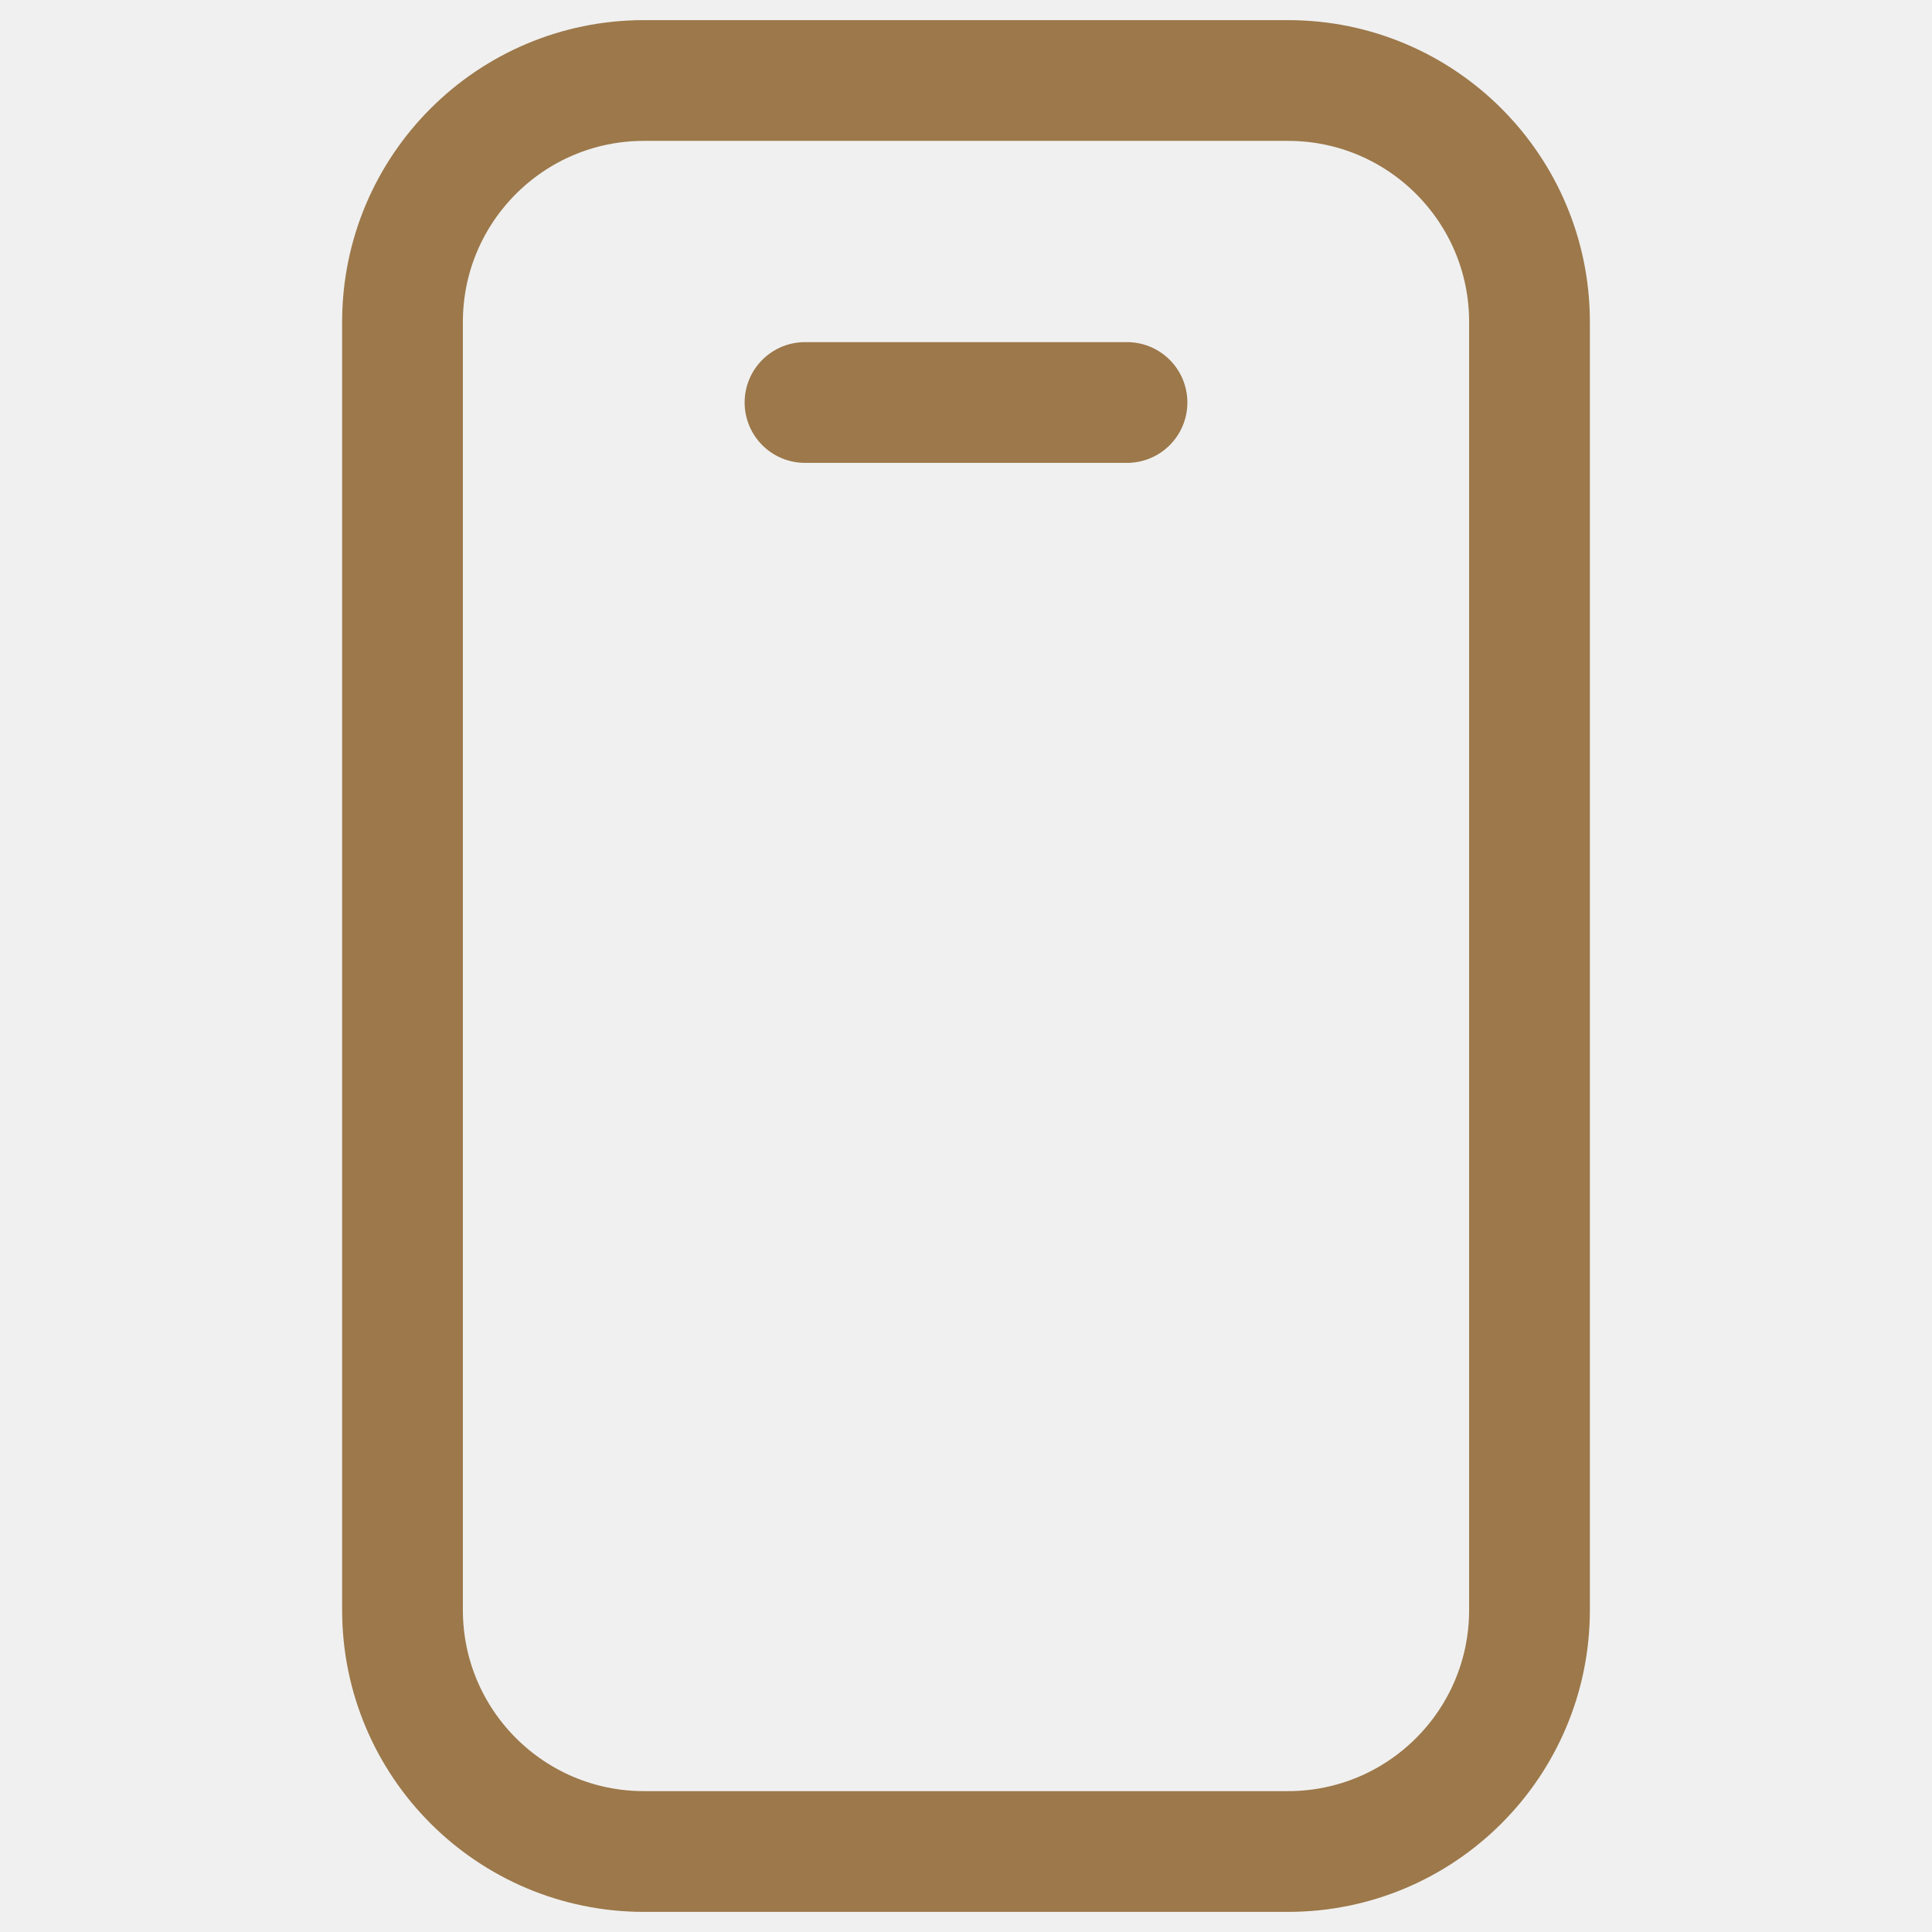
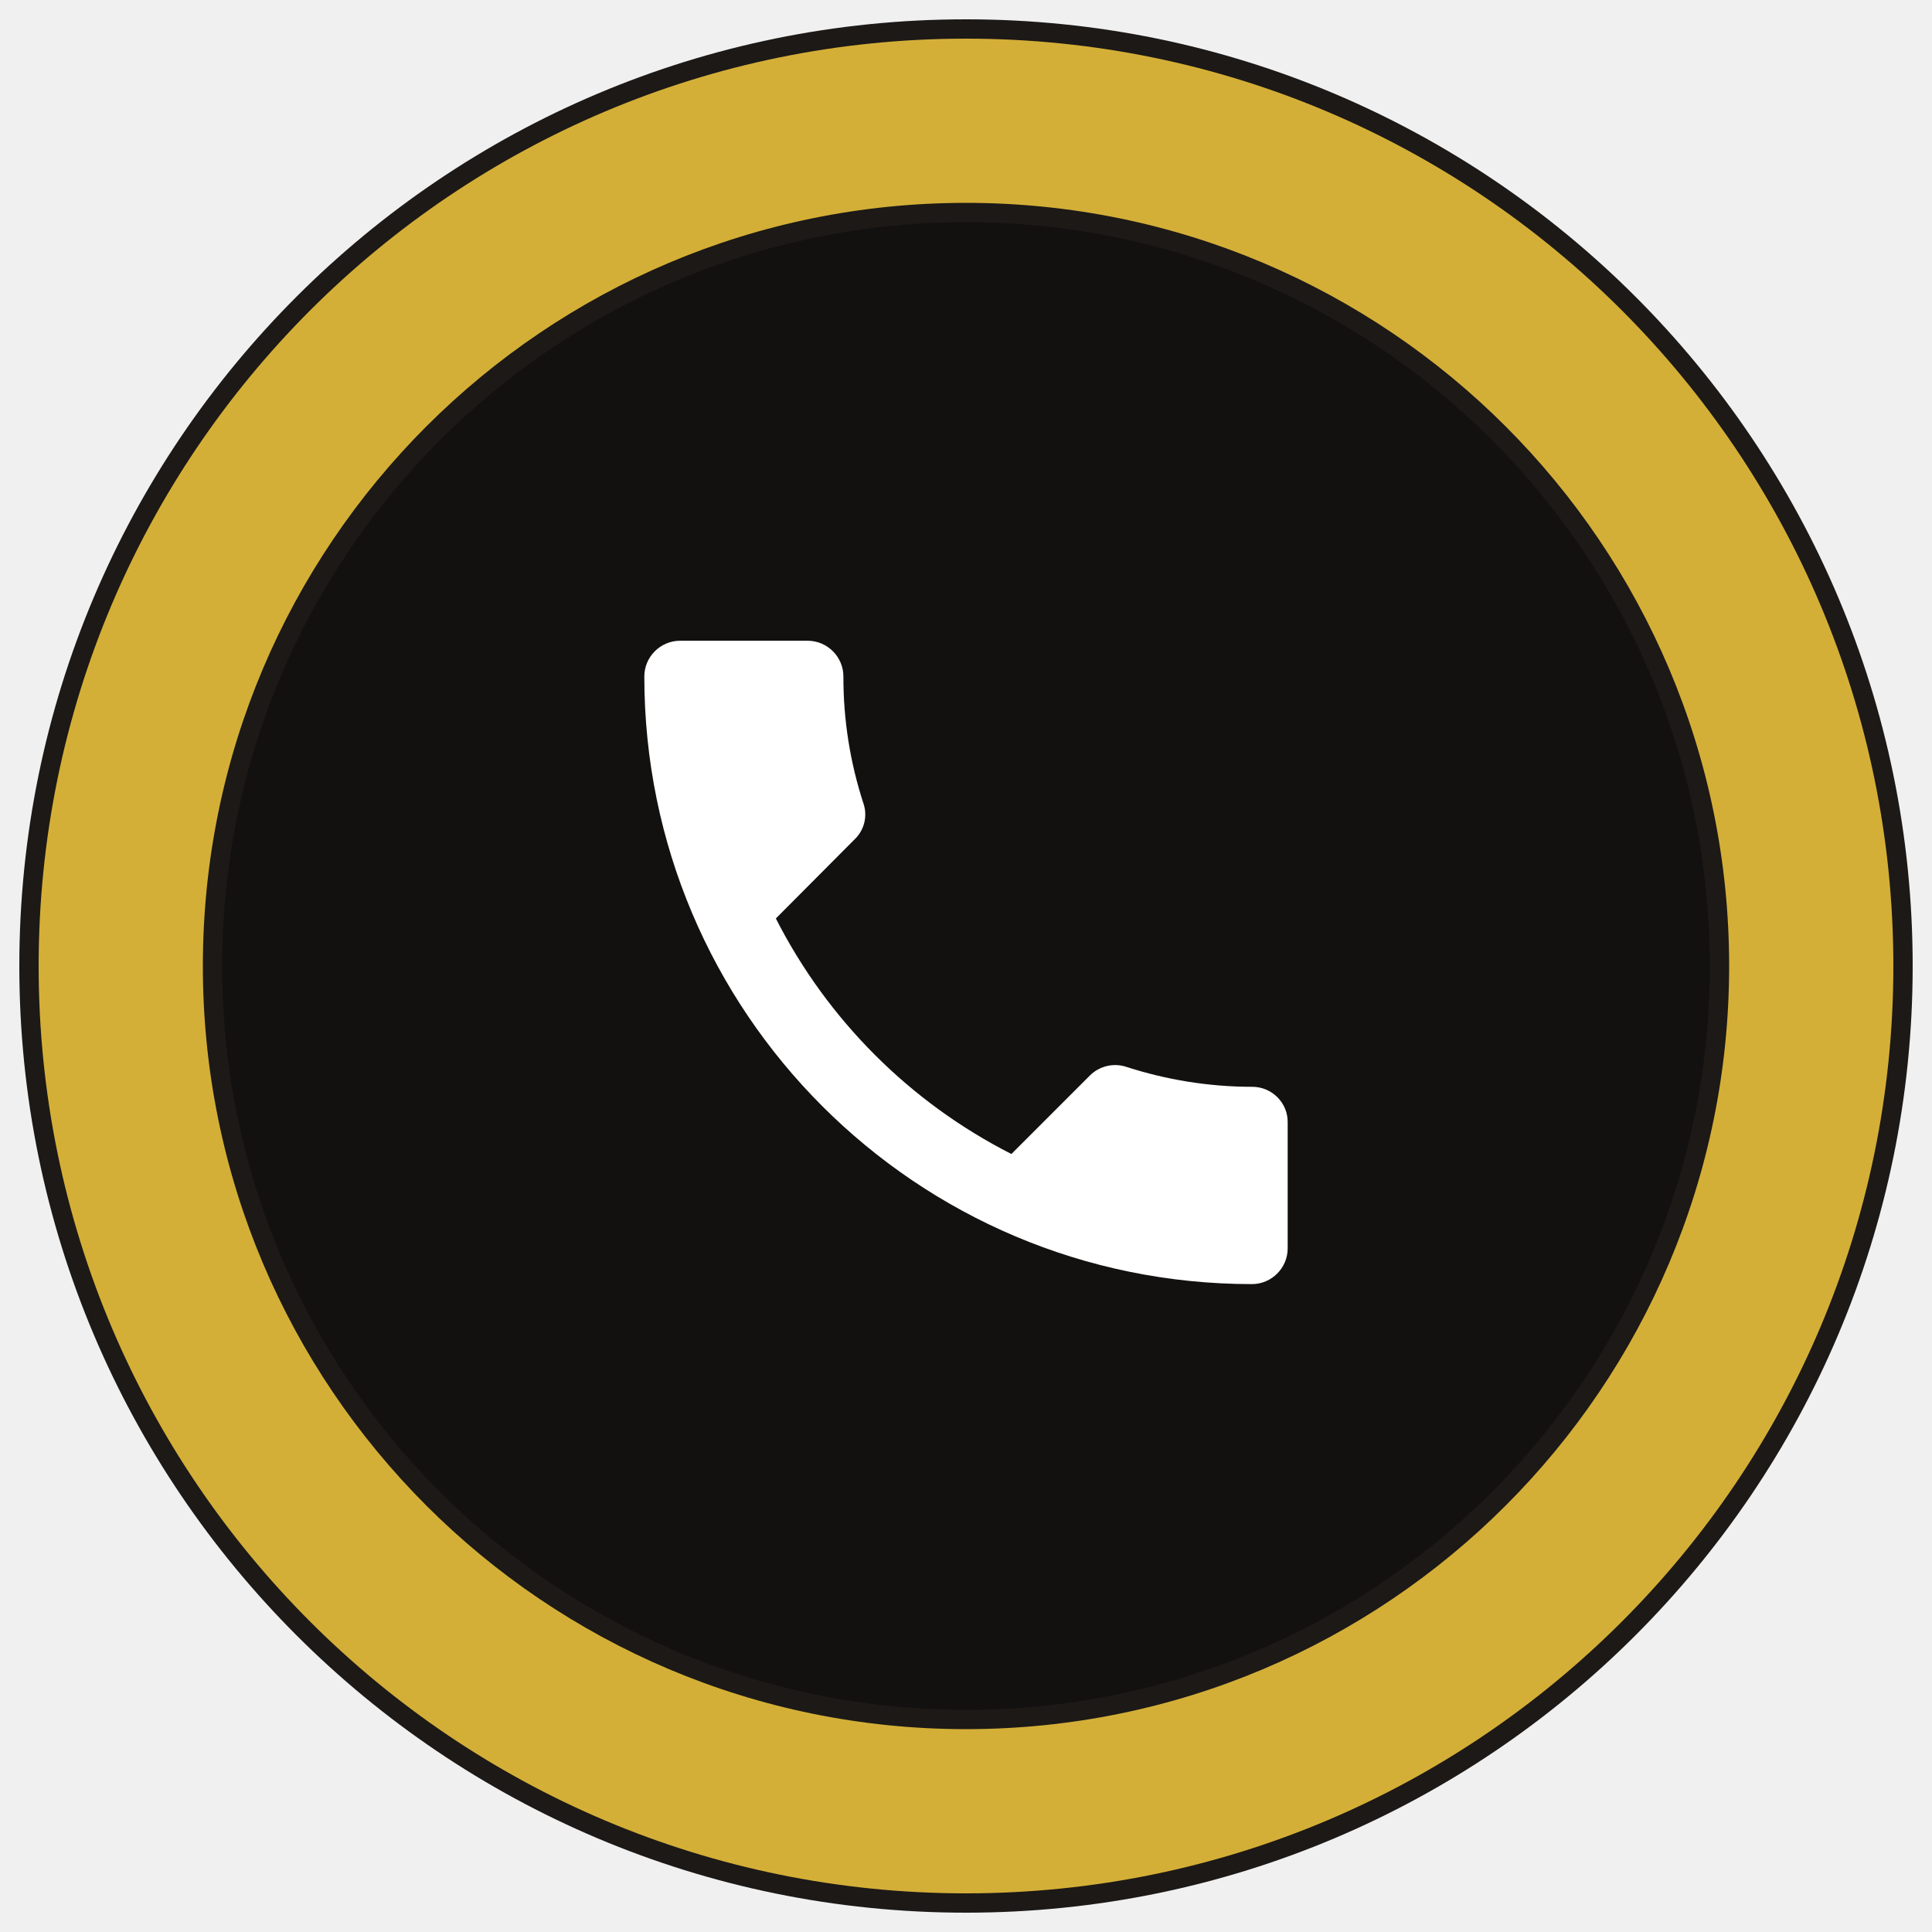
- <svg xmlns="http://www.w3.org/2000/svg" viewBox="0 0 24 24" width="48" height="48" fill="none" stroke="#9C784A" stroke-width="1.5" stroke-linecap="round" stroke-linejoin="round">
-   <rect x="5" y="1" width="14" height="22" rx="3" ry="3" />
-   <path d="M10 5h4" />
+ <svg xmlns="http://www.w3.org/2000/svg" viewBox="0 0 100 100" width="100" height="100">
+   <circle cx="50" cy="50" r="49" fill="#1C1917" />
+   <circle cx="50" cy="50" r="48" fill="#D4AF37" />
+   <circle cx="50" cy="50" r="39.5" fill="#1C1917" />
+   <circle cx="50" cy="50" r="38.5" fill="#131110" />
+   <g transform="translate(50, 50) scale(1.85) translate(-12, -12)">
+     <path fill="#FFFFFF" d="M20.01 15.38c-1.23 0-2.42-.2-3.53-.56a1.002 1.002 0 0 0-1.01.24l-2.2 2.2a15.05 15.05 0 0 1-6.59-6.59l2.2-2.21a.96.96 0 0 0 .25-1.01A11.36 11.36 0 0 1 8.57 3.9c0-.55-.45-1-1-1H4c-.55 0-1 .45-1 1 0 9.39 7.61 17 17 17 .55 0 1-.45 1-1v-3.52c.01-.55-.44-1-.99-1z" />
+   </g>
</svg>
